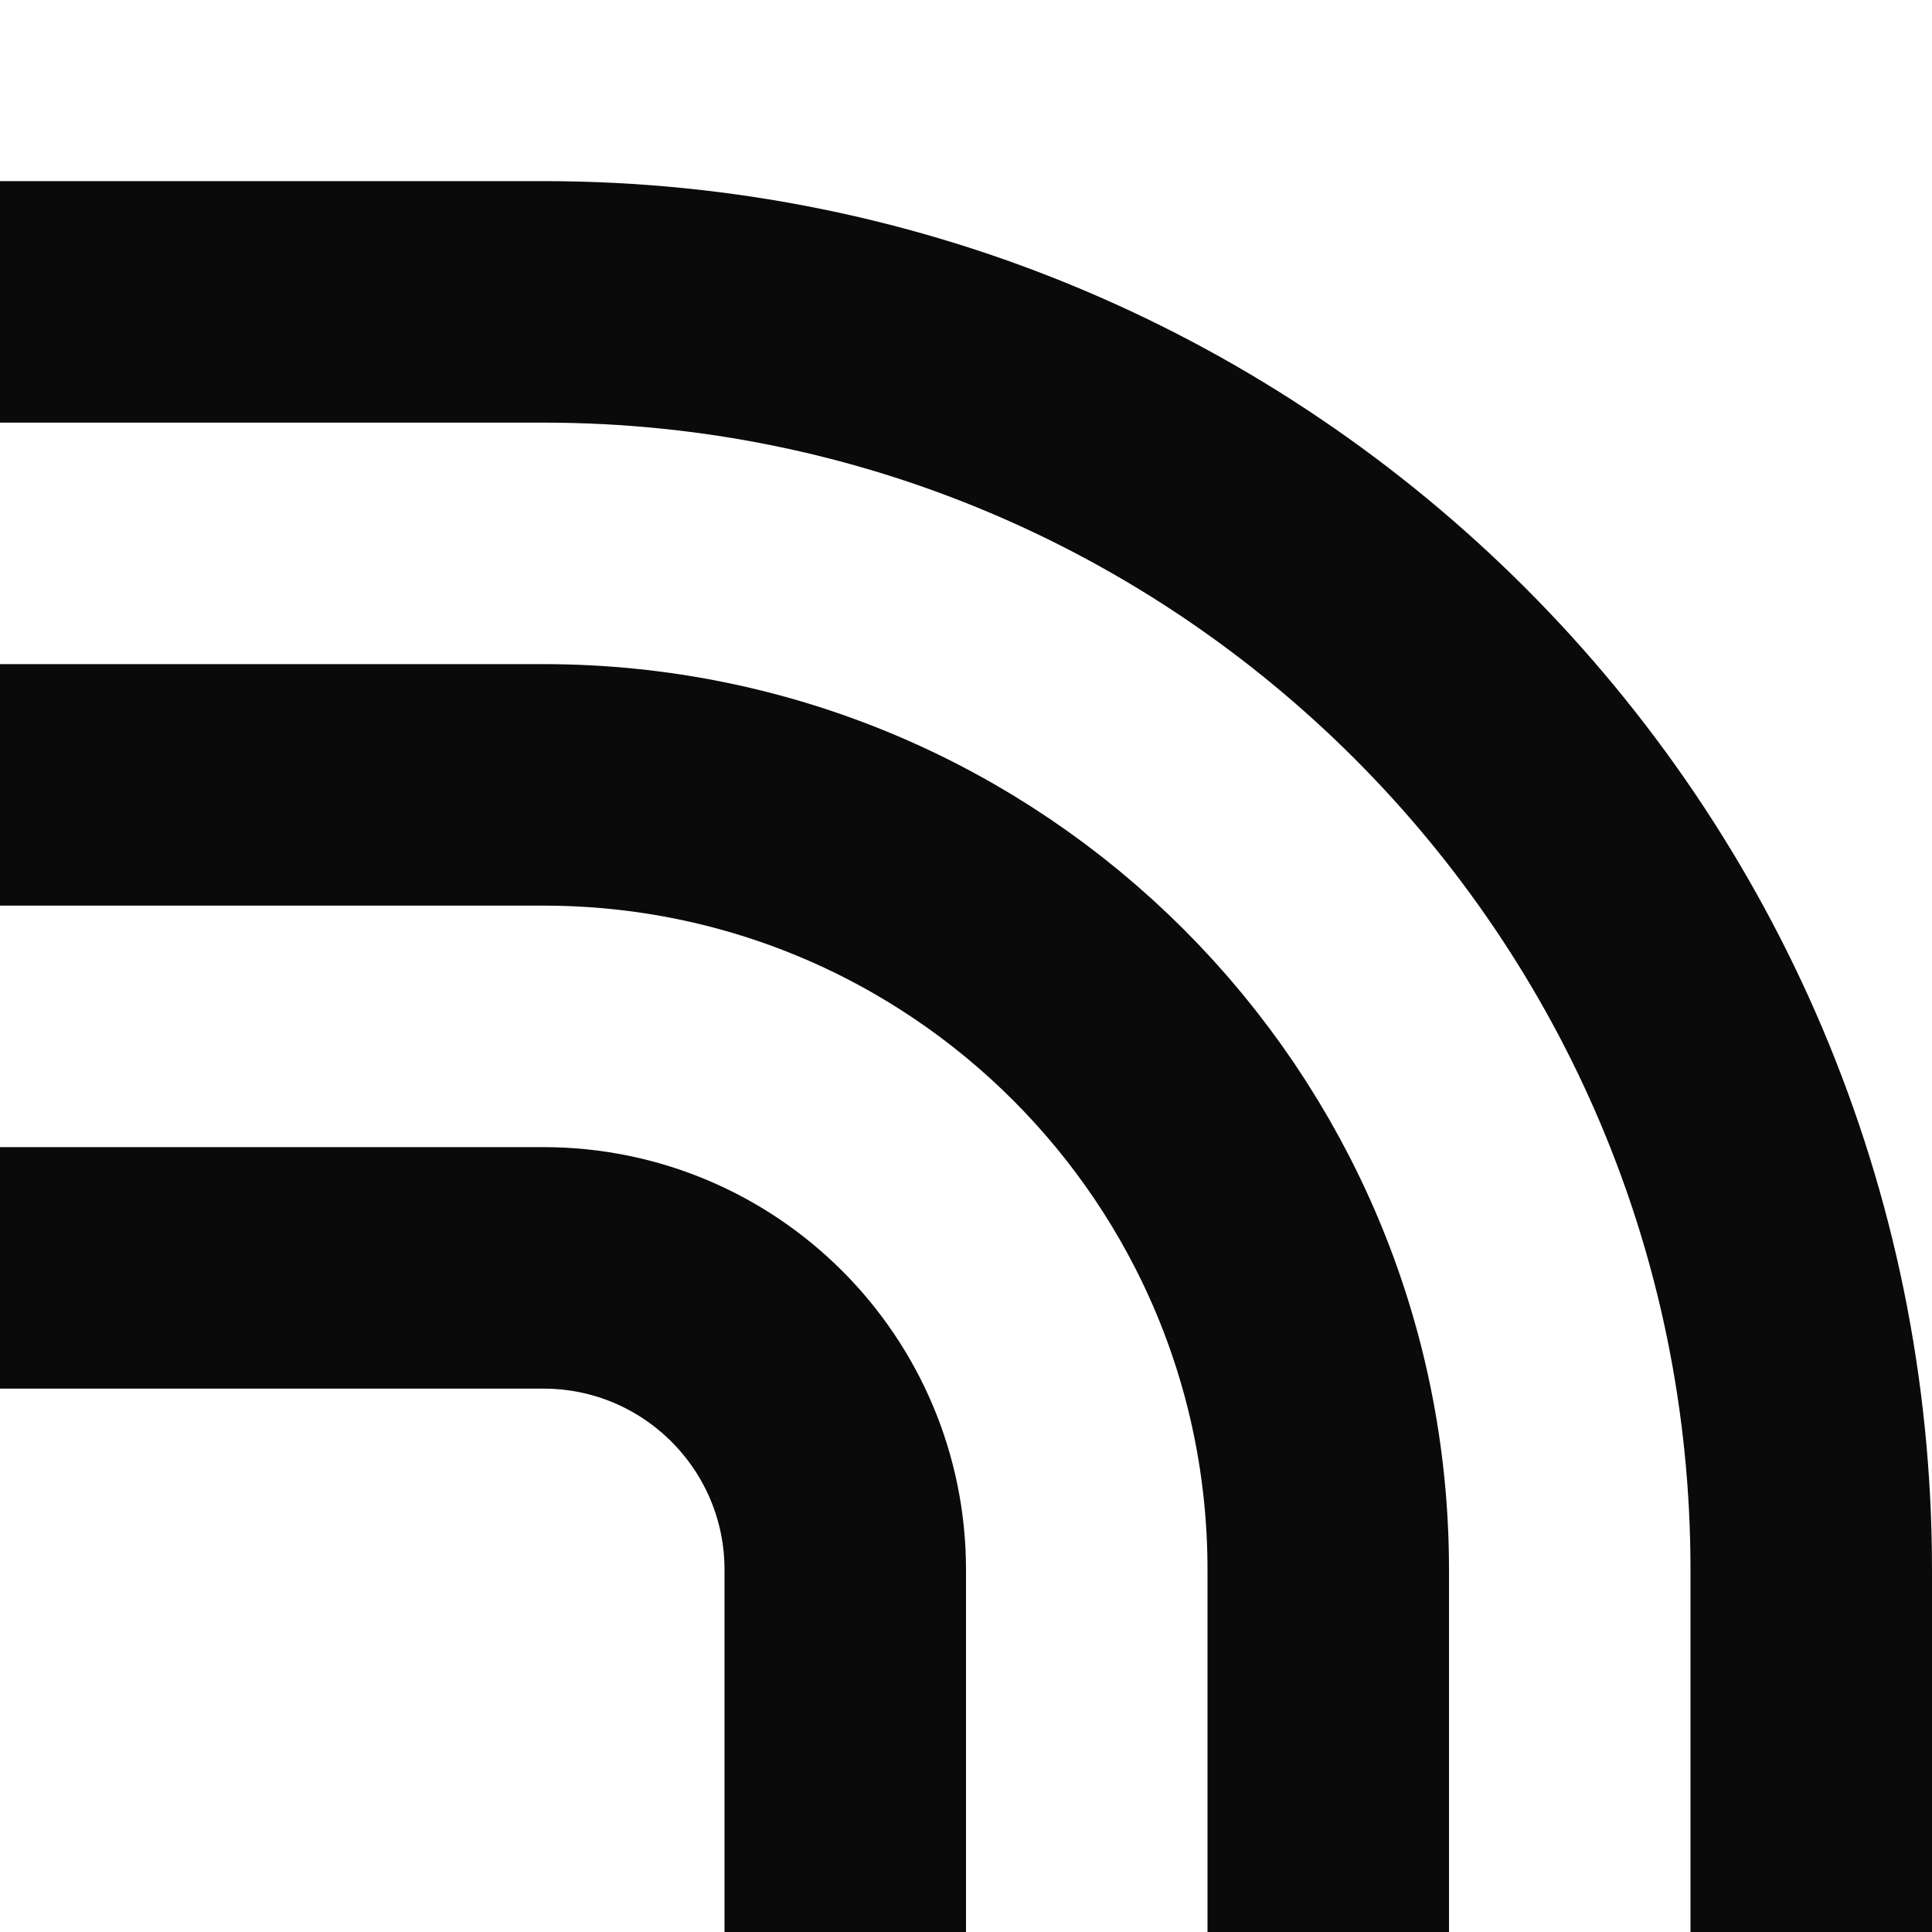
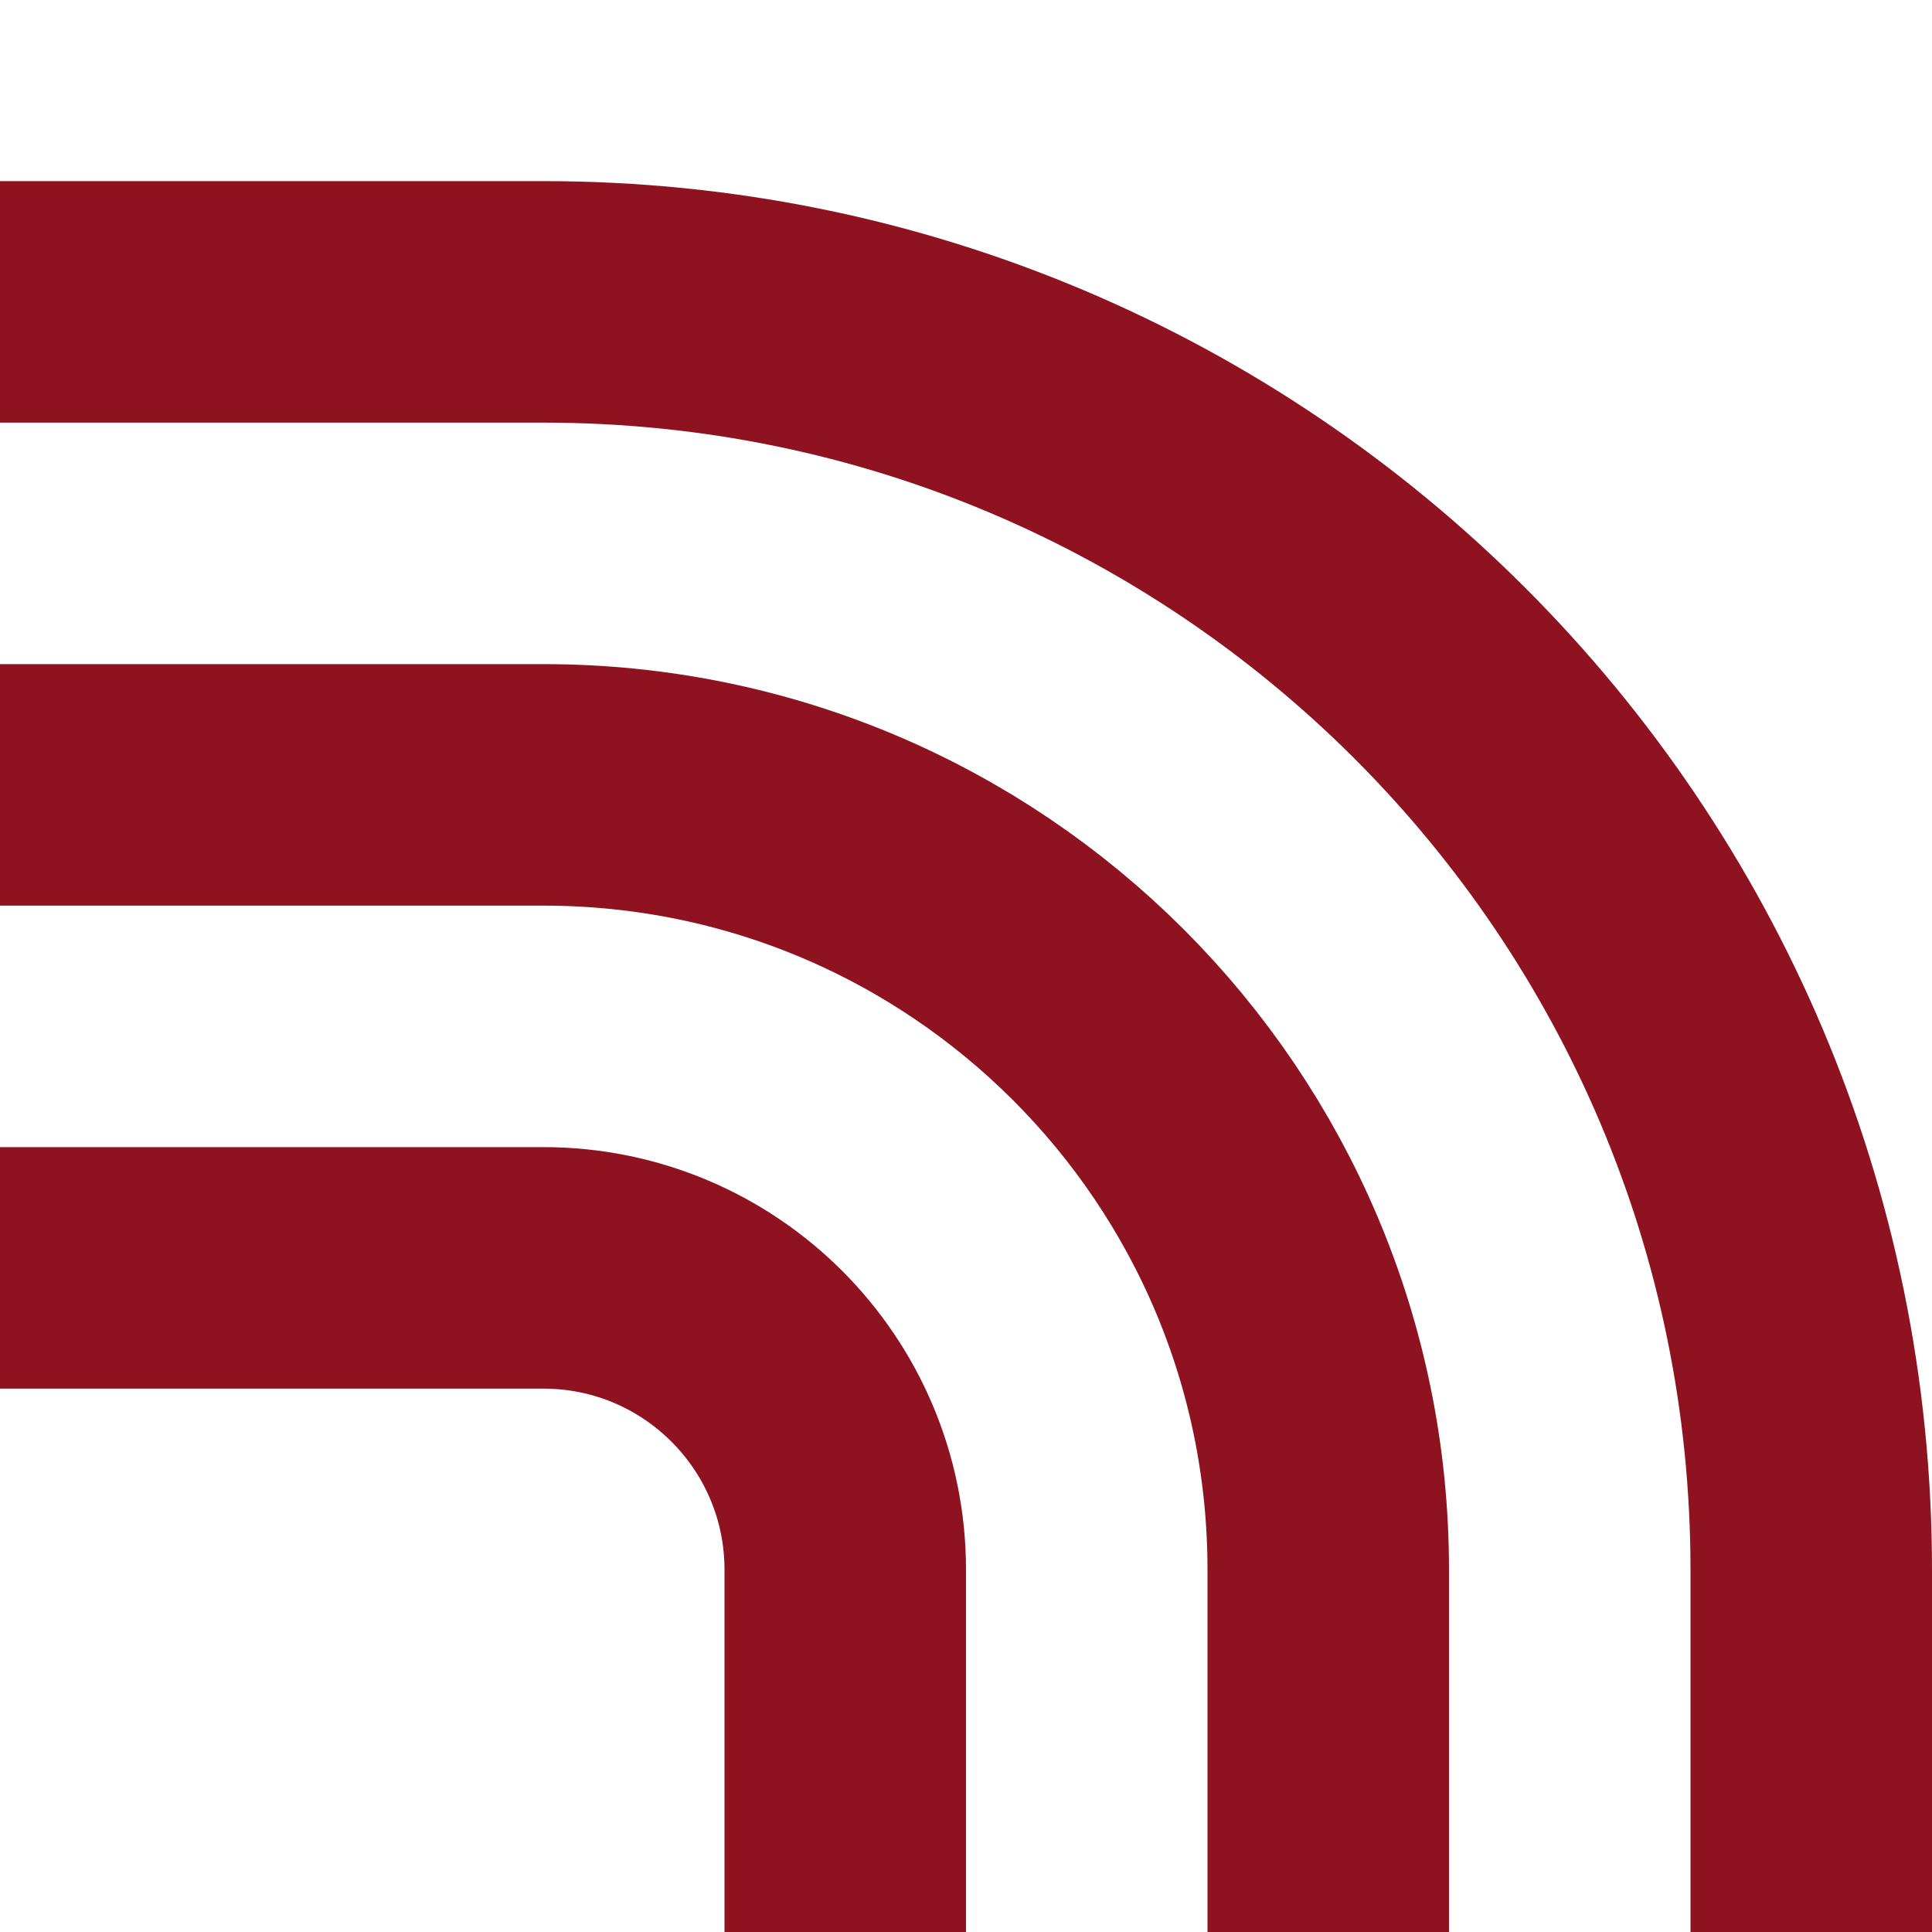
<svg xmlns="http://www.w3.org/2000/svg" viewBox="0 0 32 32" role="img" aria-label="Stompat">
  <rect width="32" height="32" fill="#ffffff" />
-   <g fill="none" stroke="#0a0a0a" stroke-width="4">
+   <g fill="none" stroke="#8f1220" stroke-width="4">
    <path d="M0 5H9A21 21 0 0 1 30 26V32" />
    <path d="M0 13H9A13 13 0 0 1 22 26V32" />
    <path d="M0 21H9A5 5 0 0 1 14 26V32" />
  </g>
</svg>
